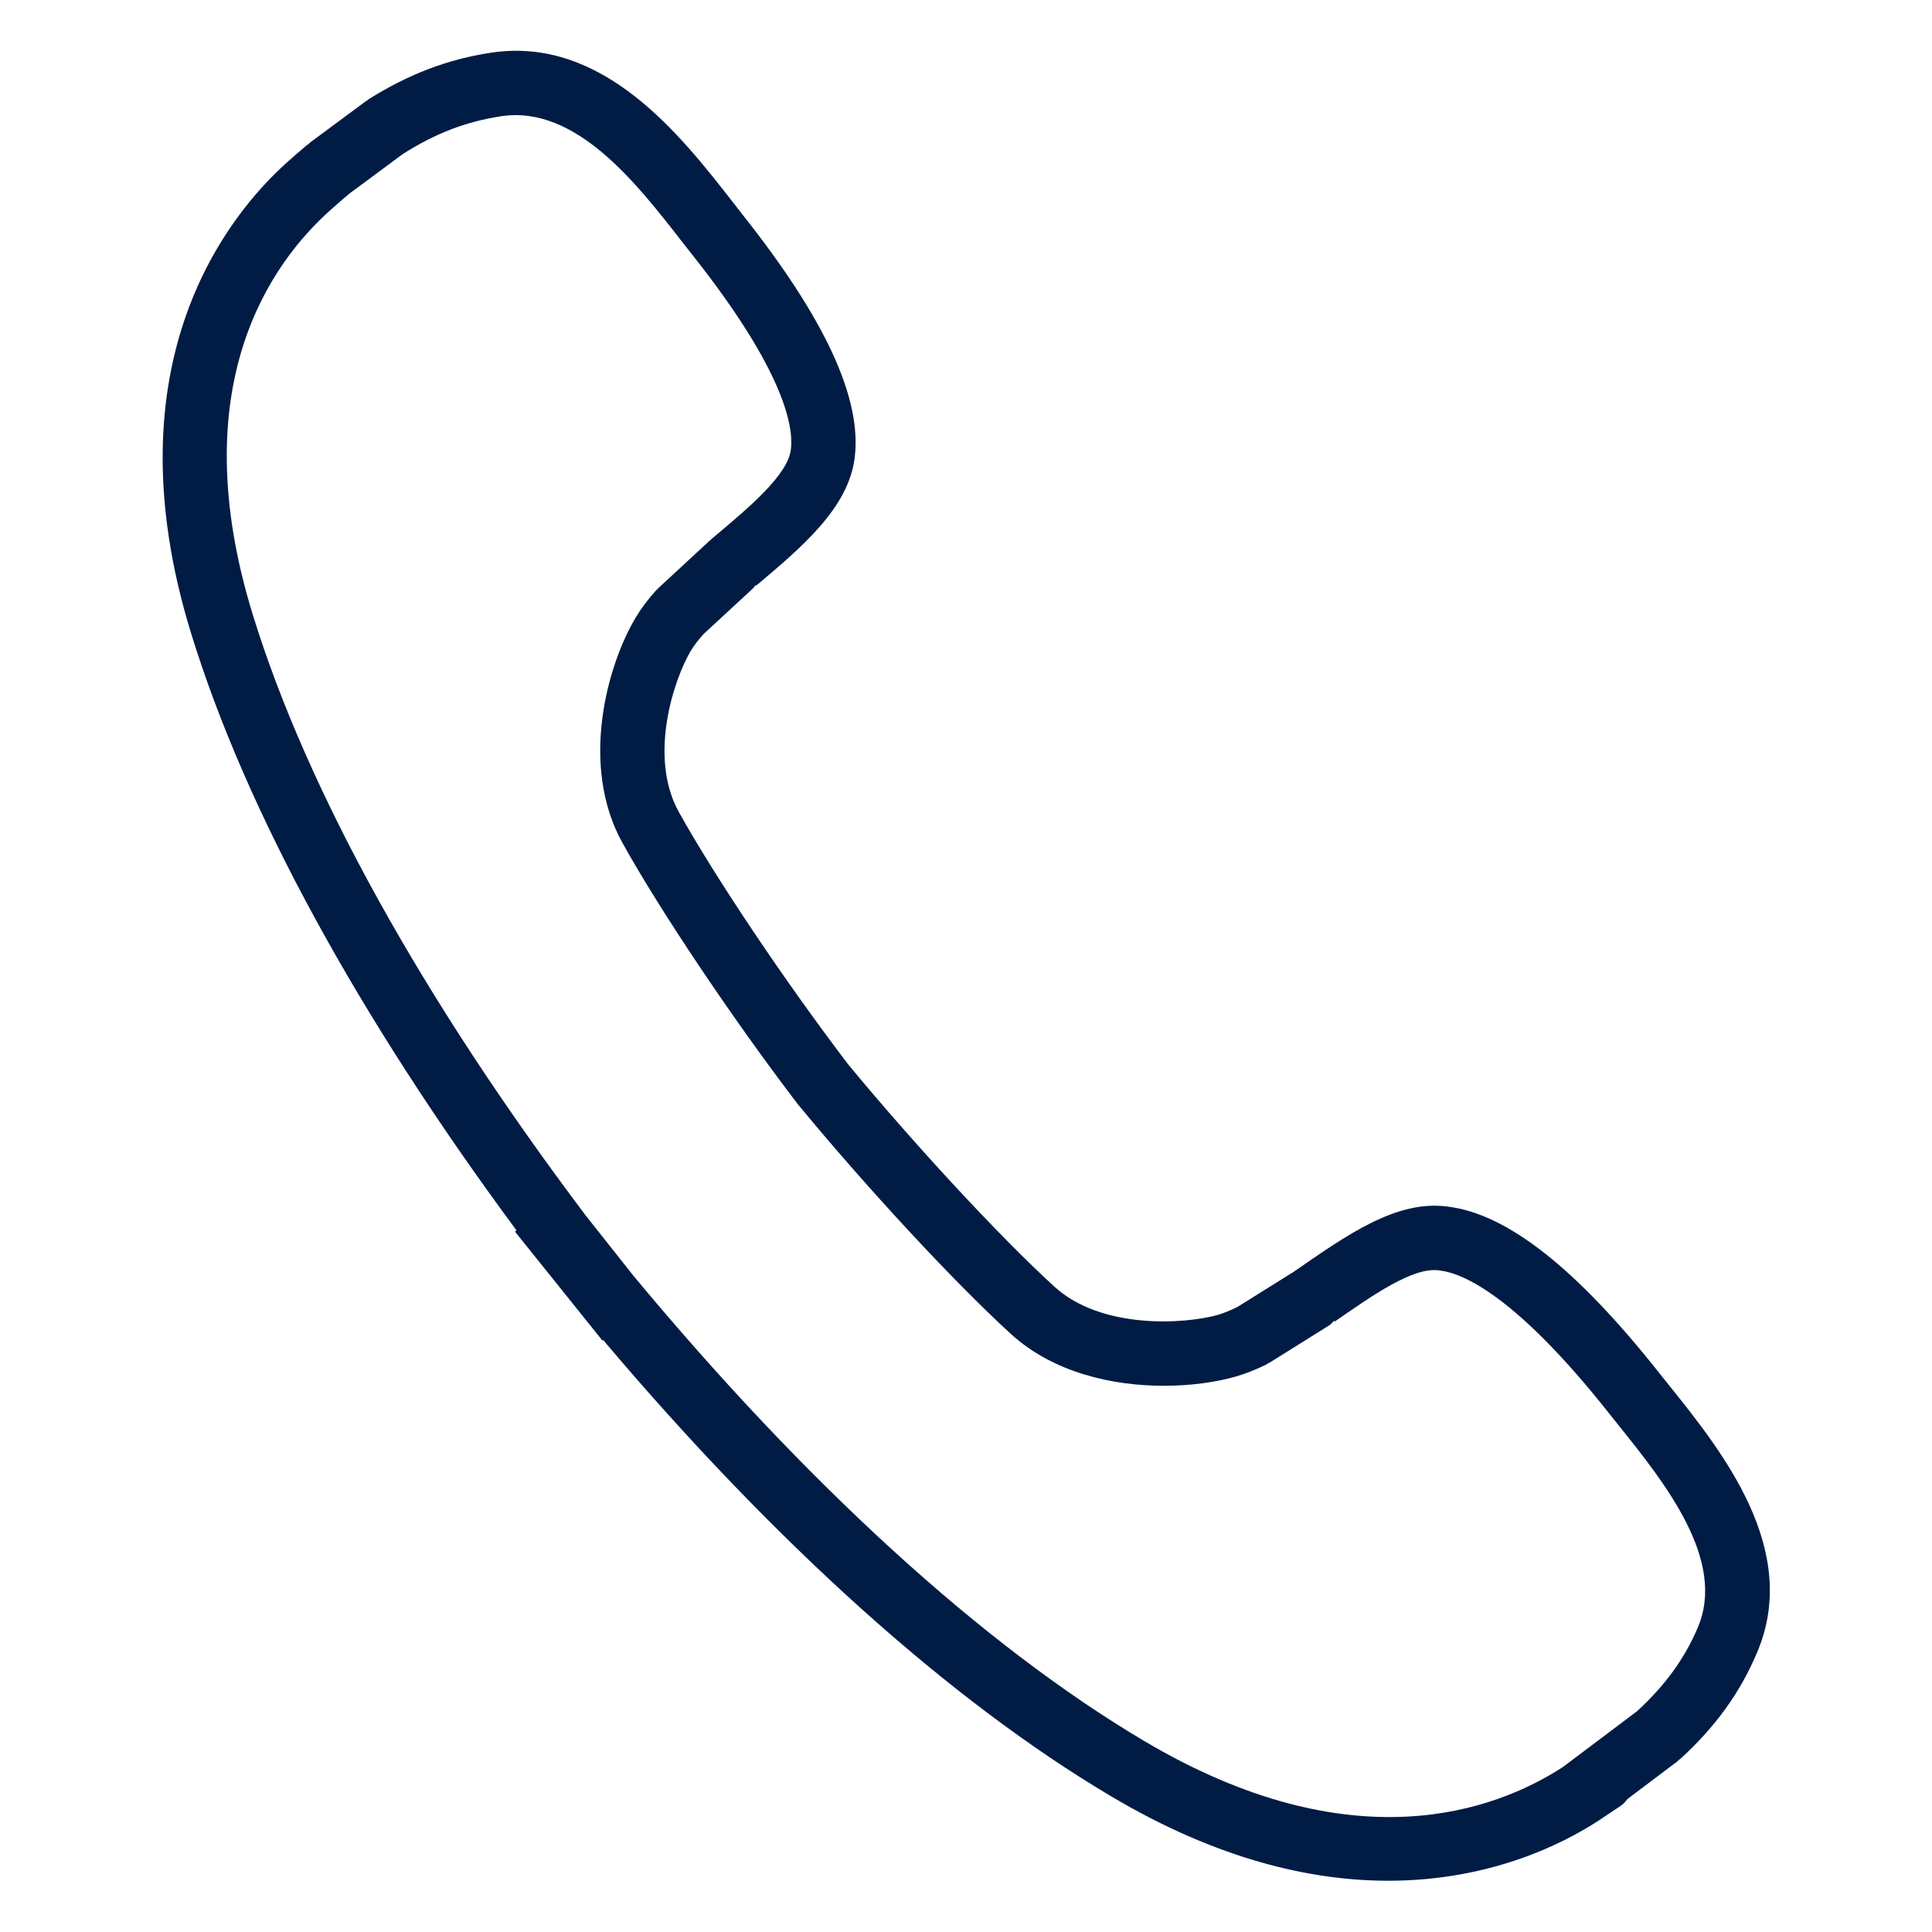
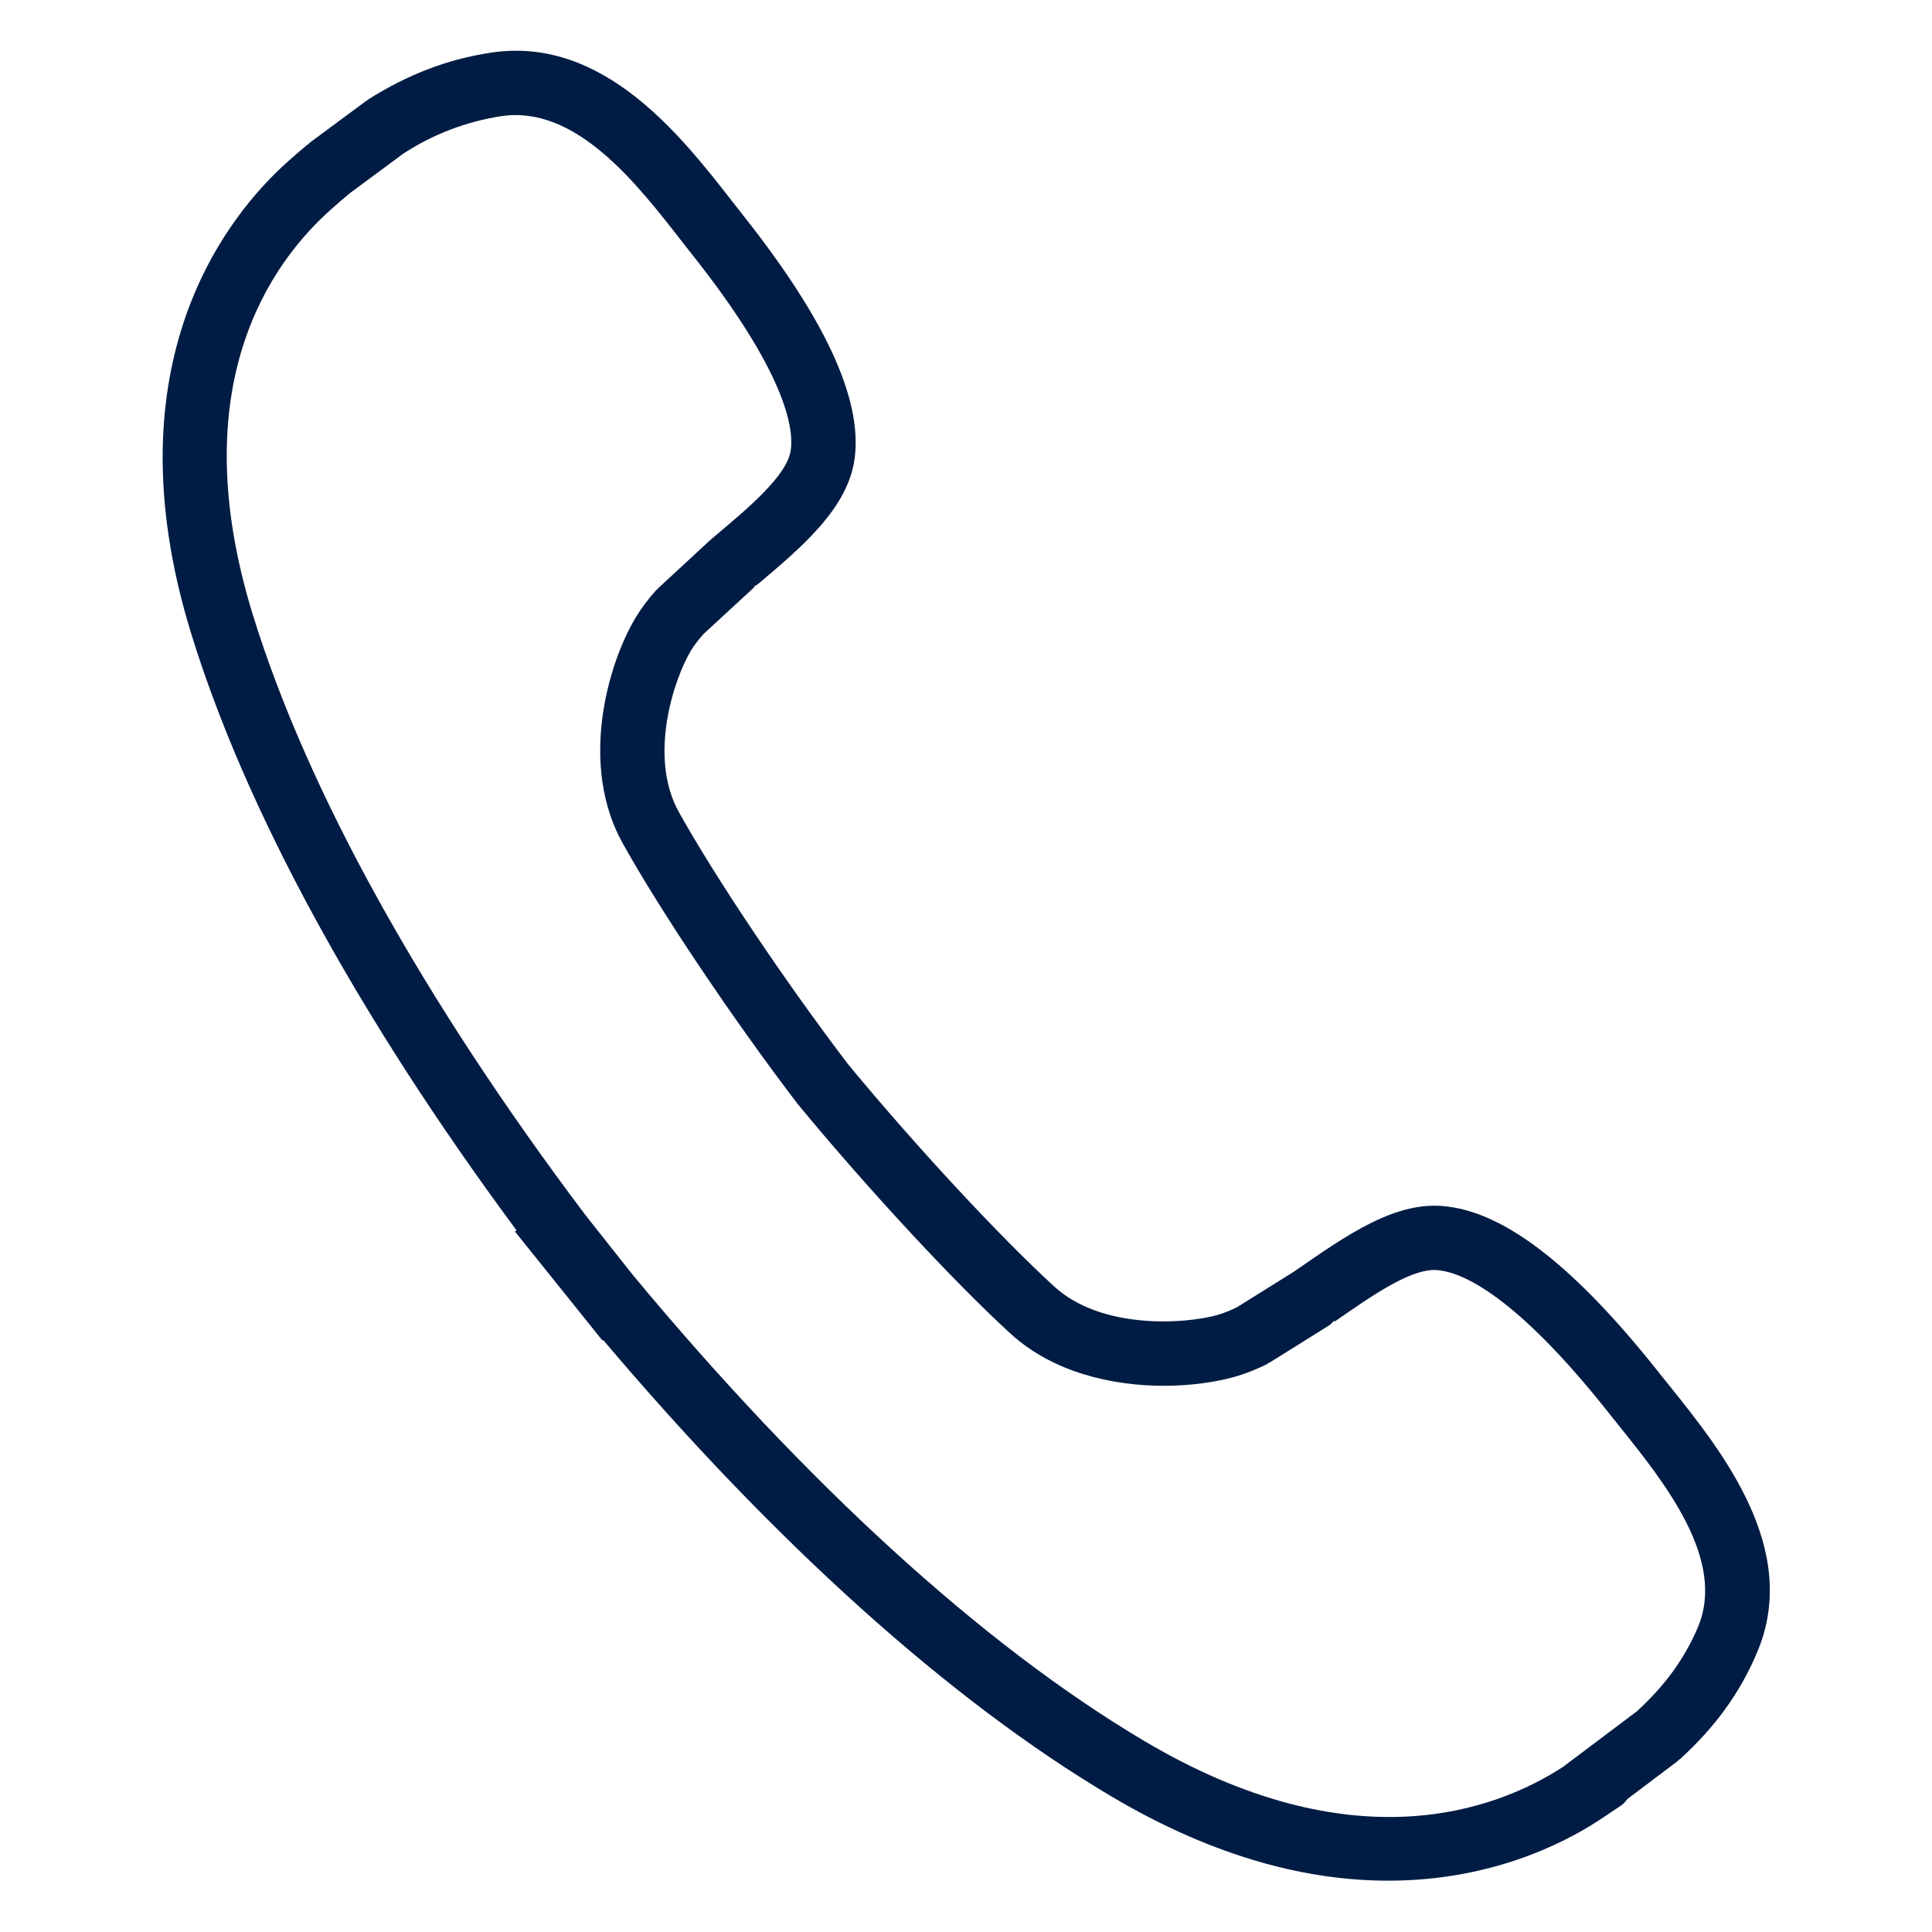
- <svg xmlns="http://www.w3.org/2000/svg" width="32" height="32" viewBox="0 0 32 32" fill="none">
-   <path d="M27.655 22.957L27.482 22.741C26.11 21.007 24.963 20.104 23.979 19.985C23.128 19.869 22.306 20.457 21.431 21.063L20.496 21.647C20.384 21.703 20.274 21.748 20.17 21.779C19.623 21.933 18.243 22.024 17.462 21.309C16.552 20.477 15.142 18.955 14.044 17.624C12.996 16.247 11.844 14.529 11.243 13.448C10.735 12.532 11.16 11.251 11.444 10.776C11.5 10.683 11.574 10.591 11.655 10.5L12.479 9.739C12.491 9.727 12.496 9.712 12.507 9.701C12.515 9.693 12.528 9.696 12.538 9.689C13.282 9.061 14.051 8.415 14.156 7.584C14.28 6.608 13.674 5.288 12.299 3.555L12.131 3.339C11.28 2.248 9.994 0.599 8.146 0.871C7.419 0.979 6.77 1.227 6.1 1.647C6.094 1.651 6.09 1.659 6.084 1.663C6.079 1.667 6.072 1.667 6.067 1.671L5.135 2.361C5.126 2.367 5.12 2.379 5.111 2.387C5.104 2.393 5.094 2.395 5.086 2.401C4.978 2.492 4.87 2.585 4.763 2.681C3.818 3.524 1.771 5.971 3.167 10.496C4.068 13.419 5.927 16.829 8.555 20.379L8.53 20.4L9.979 22.205L9.991 22.196C12.84 25.567 15.74 28.172 18.398 29.749C20.171 30.803 21.72 31.151 22.995 31.151C24.672 31.151 25.874 30.548 26.476 30.156L26.855 29.903C26.898 29.873 26.928 29.832 26.959 29.795L27.784 29.173C27.794 29.165 27.799 29.155 27.808 29.147C27.812 29.143 27.819 29.144 27.824 29.14C28.411 28.604 28.818 28.043 29.1 27.377C29.832 25.672 28.522 24.039 27.655 22.957ZM28.12 26.959C27.9 27.476 27.579 27.916 27.115 28.343L25.887 29.267C24.775 29.989 22.398 30.883 18.944 28.832C16.287 27.255 13.362 24.588 10.483 21.12L9.704 20.136C6.994 16.541 5.087 13.099 4.187 10.181C3.018 6.388 4.491 4.353 5.478 3.475C5.578 3.384 5.678 3.3 5.776 3.216L5.78 3.212L6.675 2.549C7.219 2.205 7.723 2.013 8.303 1.925C9.542 1.739 10.55 3.045 11.29 3.995L11.463 4.215C12.999 6.152 13.147 7.073 13.099 7.449C13.046 7.867 12.411 8.401 11.851 8.872L11.772 8.939C11.77 8.941 11.768 8.945 11.766 8.948C11.762 8.951 11.758 8.952 11.754 8.955L10.902 9.743C10.896 9.748 10.894 9.755 10.888 9.761C10.883 9.768 10.872 9.771 10.867 9.777C10.735 9.925 10.622 10.073 10.53 10.227C10.051 11.028 9.599 12.684 10.312 13.965C10.935 15.085 12.12 16.855 13.21 18.284C14.348 19.665 15.8 21.233 16.742 22.093C17.447 22.737 18.428 22.953 19.278 22.953C19.732 22.953 20.15 22.891 20.466 22.801C20.632 22.753 20.804 22.684 20.982 22.597C20.992 22.592 20.998 22.583 21.008 22.576C21.014 22.573 21.022 22.575 21.027 22.571L22.016 21.952C22.048 21.931 22.07 21.903 22.096 21.876L22.108 21.889C22.718 21.467 23.412 20.971 23.847 21.043C24.232 21.089 25.107 21.46 26.646 23.403L26.823 23.625C27.572 24.56 28.599 25.84 28.12 26.959Z" fill="#011C44" />
+ <svg xmlns="http://www.w3.org/2000/svg" width="32" height="32" fill="none">
+   <path fill="#011C44" d="m27.655 22.957-.173-.216c-1.372-1.734-2.52-2.637-3.503-2.756-.85-.116-1.673.472-2.548 1.078l-.935.584a2 2 0 0 1-.326.132c-.547.154-1.927.245-2.708-.47-.91-.832-2.32-2.354-3.418-3.685-1.048-1.377-2.2-3.095-2.801-4.176-.508-.916-.083-2.197.201-2.672.056-.093.13-.185.21-.276l.825-.761c.012-.012.017-.027.028-.038.008-.008.021-.005.03-.012.745-.628 1.514-1.274 1.62-2.105.123-.976-.483-2.296-1.858-4.03l-.168-.215C11.28 2.248 9.994.599 8.146.87c-.727.108-1.376.356-2.046.776-.006.004-.01.012-.016.016-.005.004-.012.004-.017.008l-.932.69c-.01.006-.015.018-.024.026-.007.006-.017.008-.025.014q-.162.136-.323.28c-.945.843-2.992 3.29-1.596 7.815.901 2.923 2.76 6.333 5.388 9.883l-.025.021 1.449 1.805.012-.009c2.85 3.37 5.75 5.976 8.407 7.553 1.773 1.054 3.322 1.402 4.597 1.402 1.677 0 2.879-.603 3.481-.995l.379-.253c.043-.03.073-.071.104-.108l.825-.622c.01-.008.015-.018.024-.026.004-.004.01-.003.016-.007.587-.536.994-1.097 1.276-1.763.732-1.705-.578-3.338-1.445-4.42m.465 4.002c-.22.517-.541.957-1.005 1.384l-1.228.924c-1.112.722-3.49 1.616-6.943-.435-2.657-1.577-5.582-4.244-8.461-7.712l-.779-.984c-2.71-3.595-4.617-7.037-5.517-9.955-1.17-3.793.304-5.828 1.29-6.706q.15-.135.3-.259l.003-.004.895-.663a4.1 4.1 0 0 1 1.628-.624c1.239-.186 2.247 1.12 2.987 2.07l.173.22c1.536 1.937 1.684 2.858 1.636 3.234-.053.418-.688.952-1.248 1.423l-.079.067-.006.009-.012.007-.852.788c-.006.005-.008.012-.014.018-.005.007-.016.01-.021.016a3 3 0 0 0-.337.45c-.48.801-.931 2.457-.218 3.738.623 1.12 1.808 2.89 2.898 4.319 1.138 1.381 2.59 2.95 3.532 3.81.705.643 1.686.86 2.536.86.454 0 .872-.063 1.188-.153q.249-.073.516-.204c.01-.005.016-.014.026-.021.006-.003.014-.001.019-.005l.99-.619c.031-.021.053-.05.08-.076l.011.013c.61-.422 1.304-.918 1.739-.846.385.046 1.26.417 2.799 2.36l.177.222c.75.935 1.776 2.215 1.297 3.334" />
</svg>
